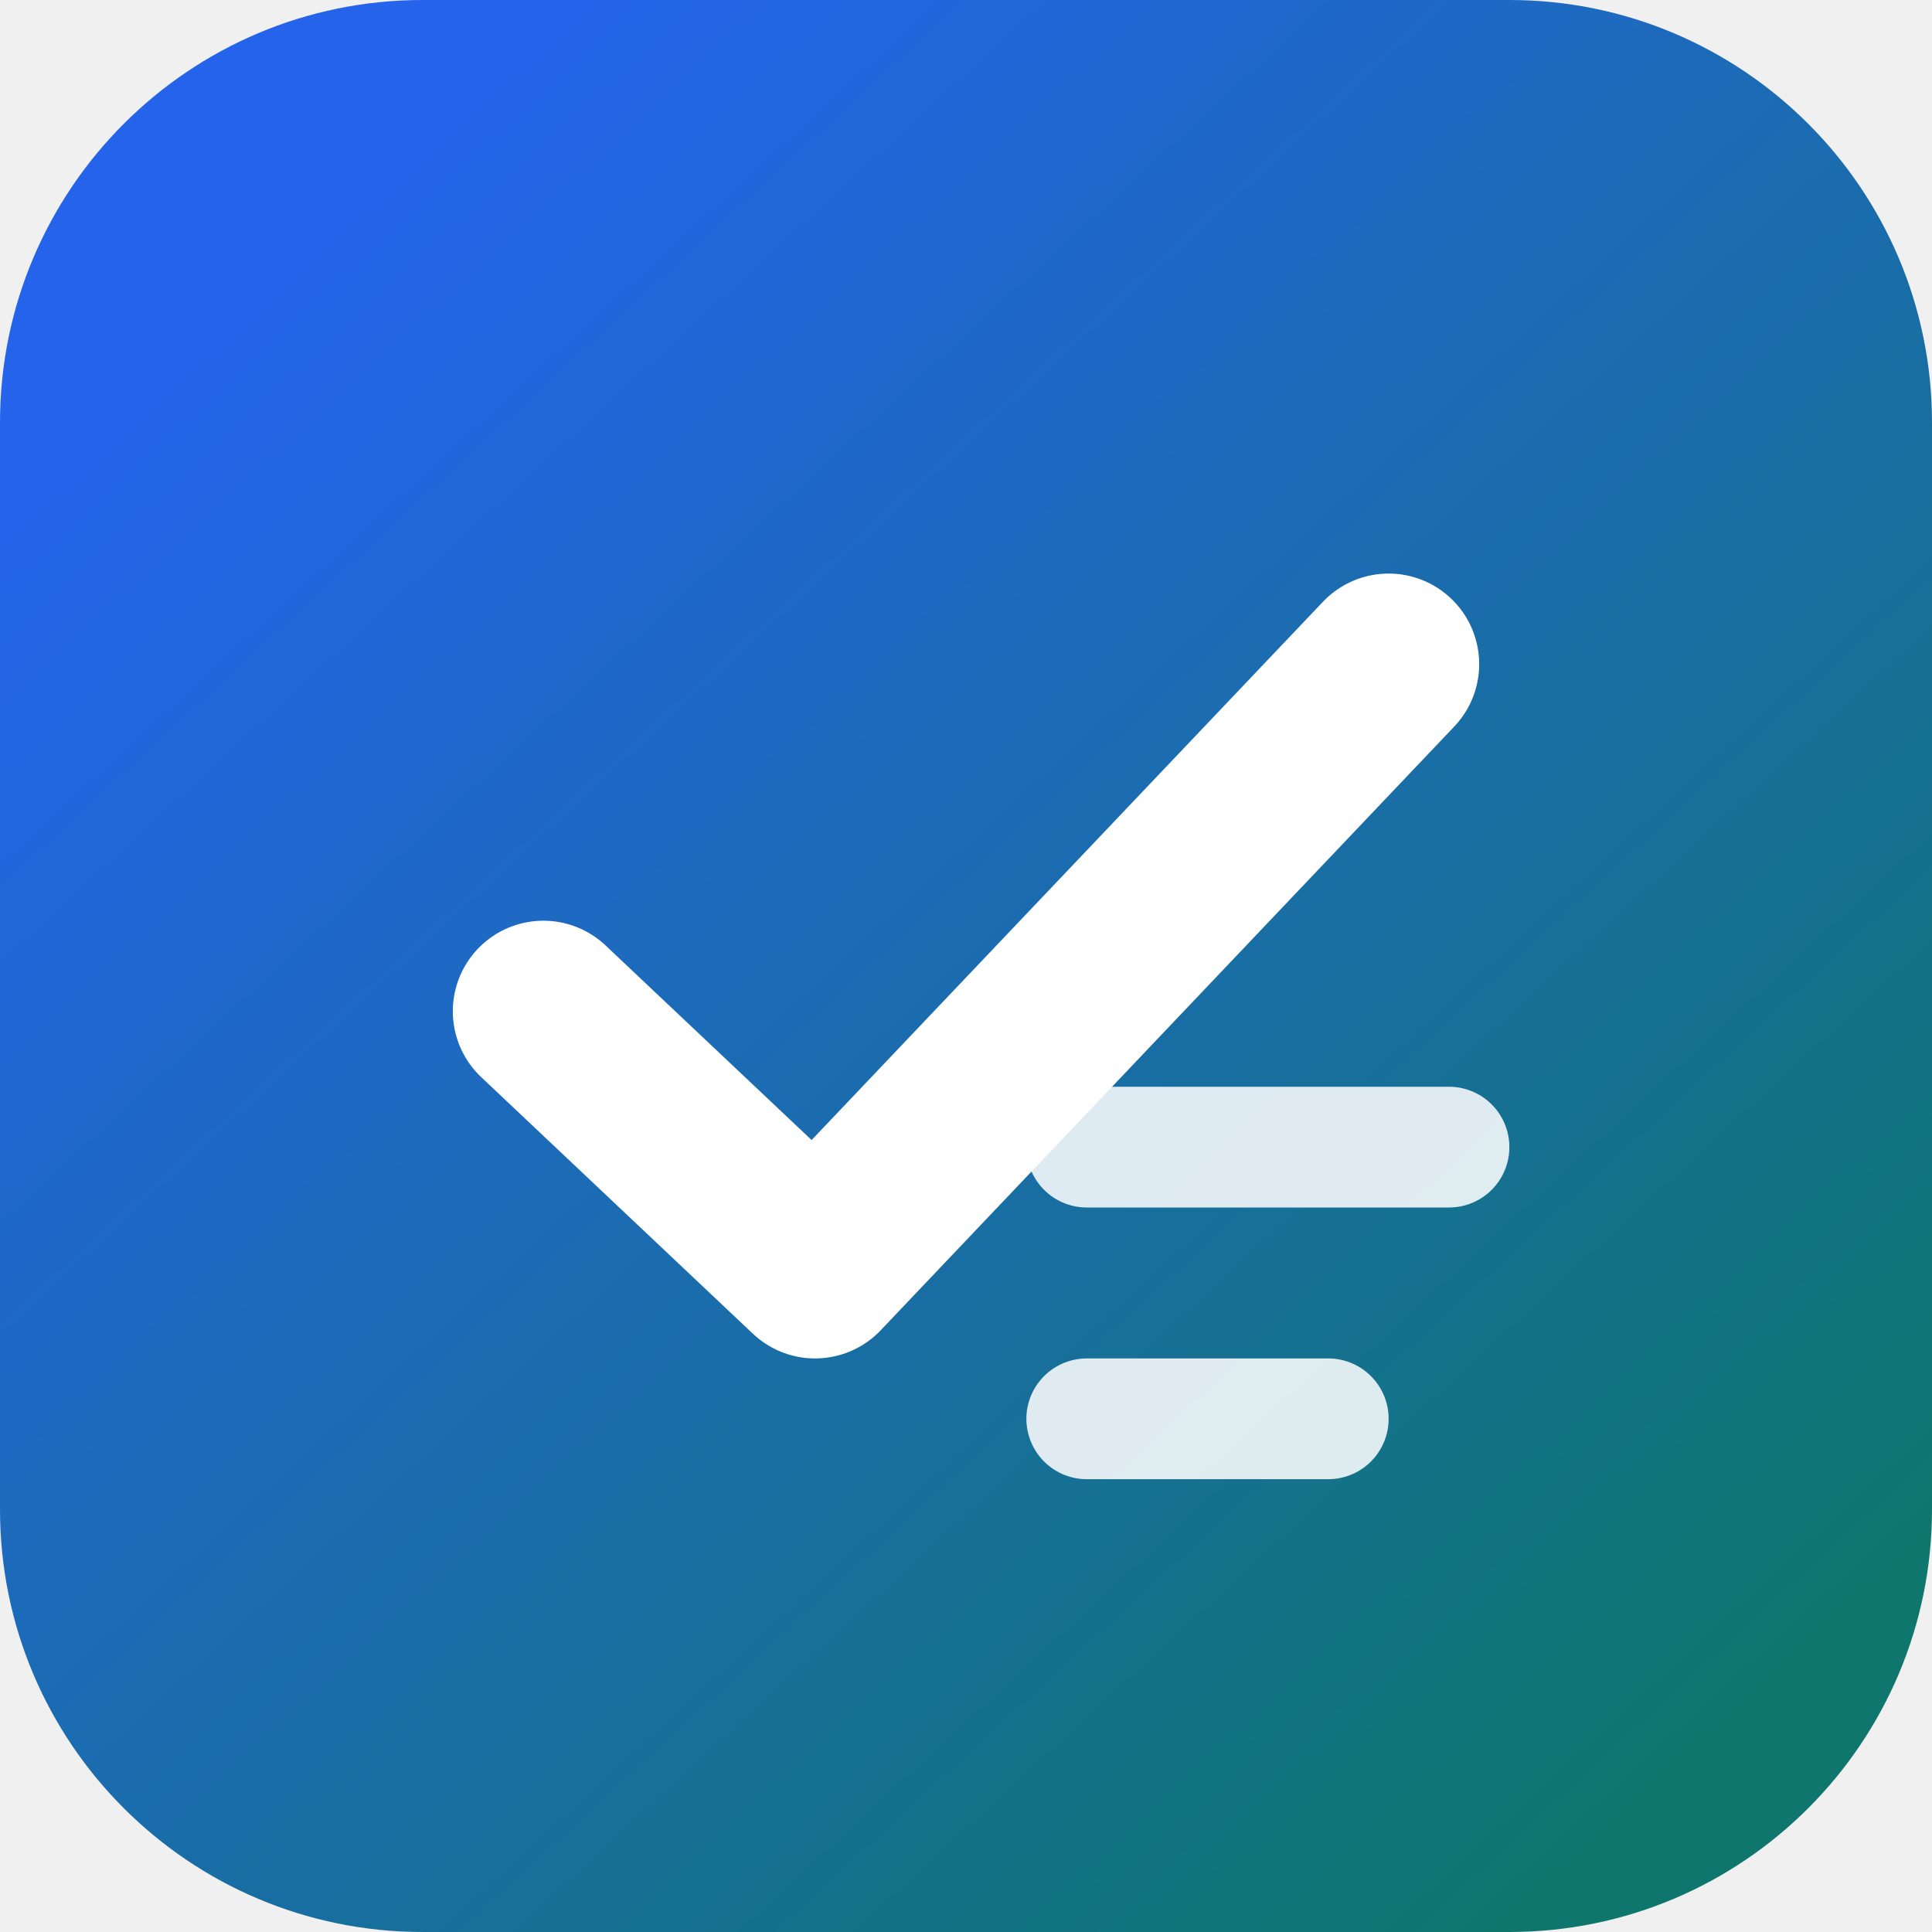
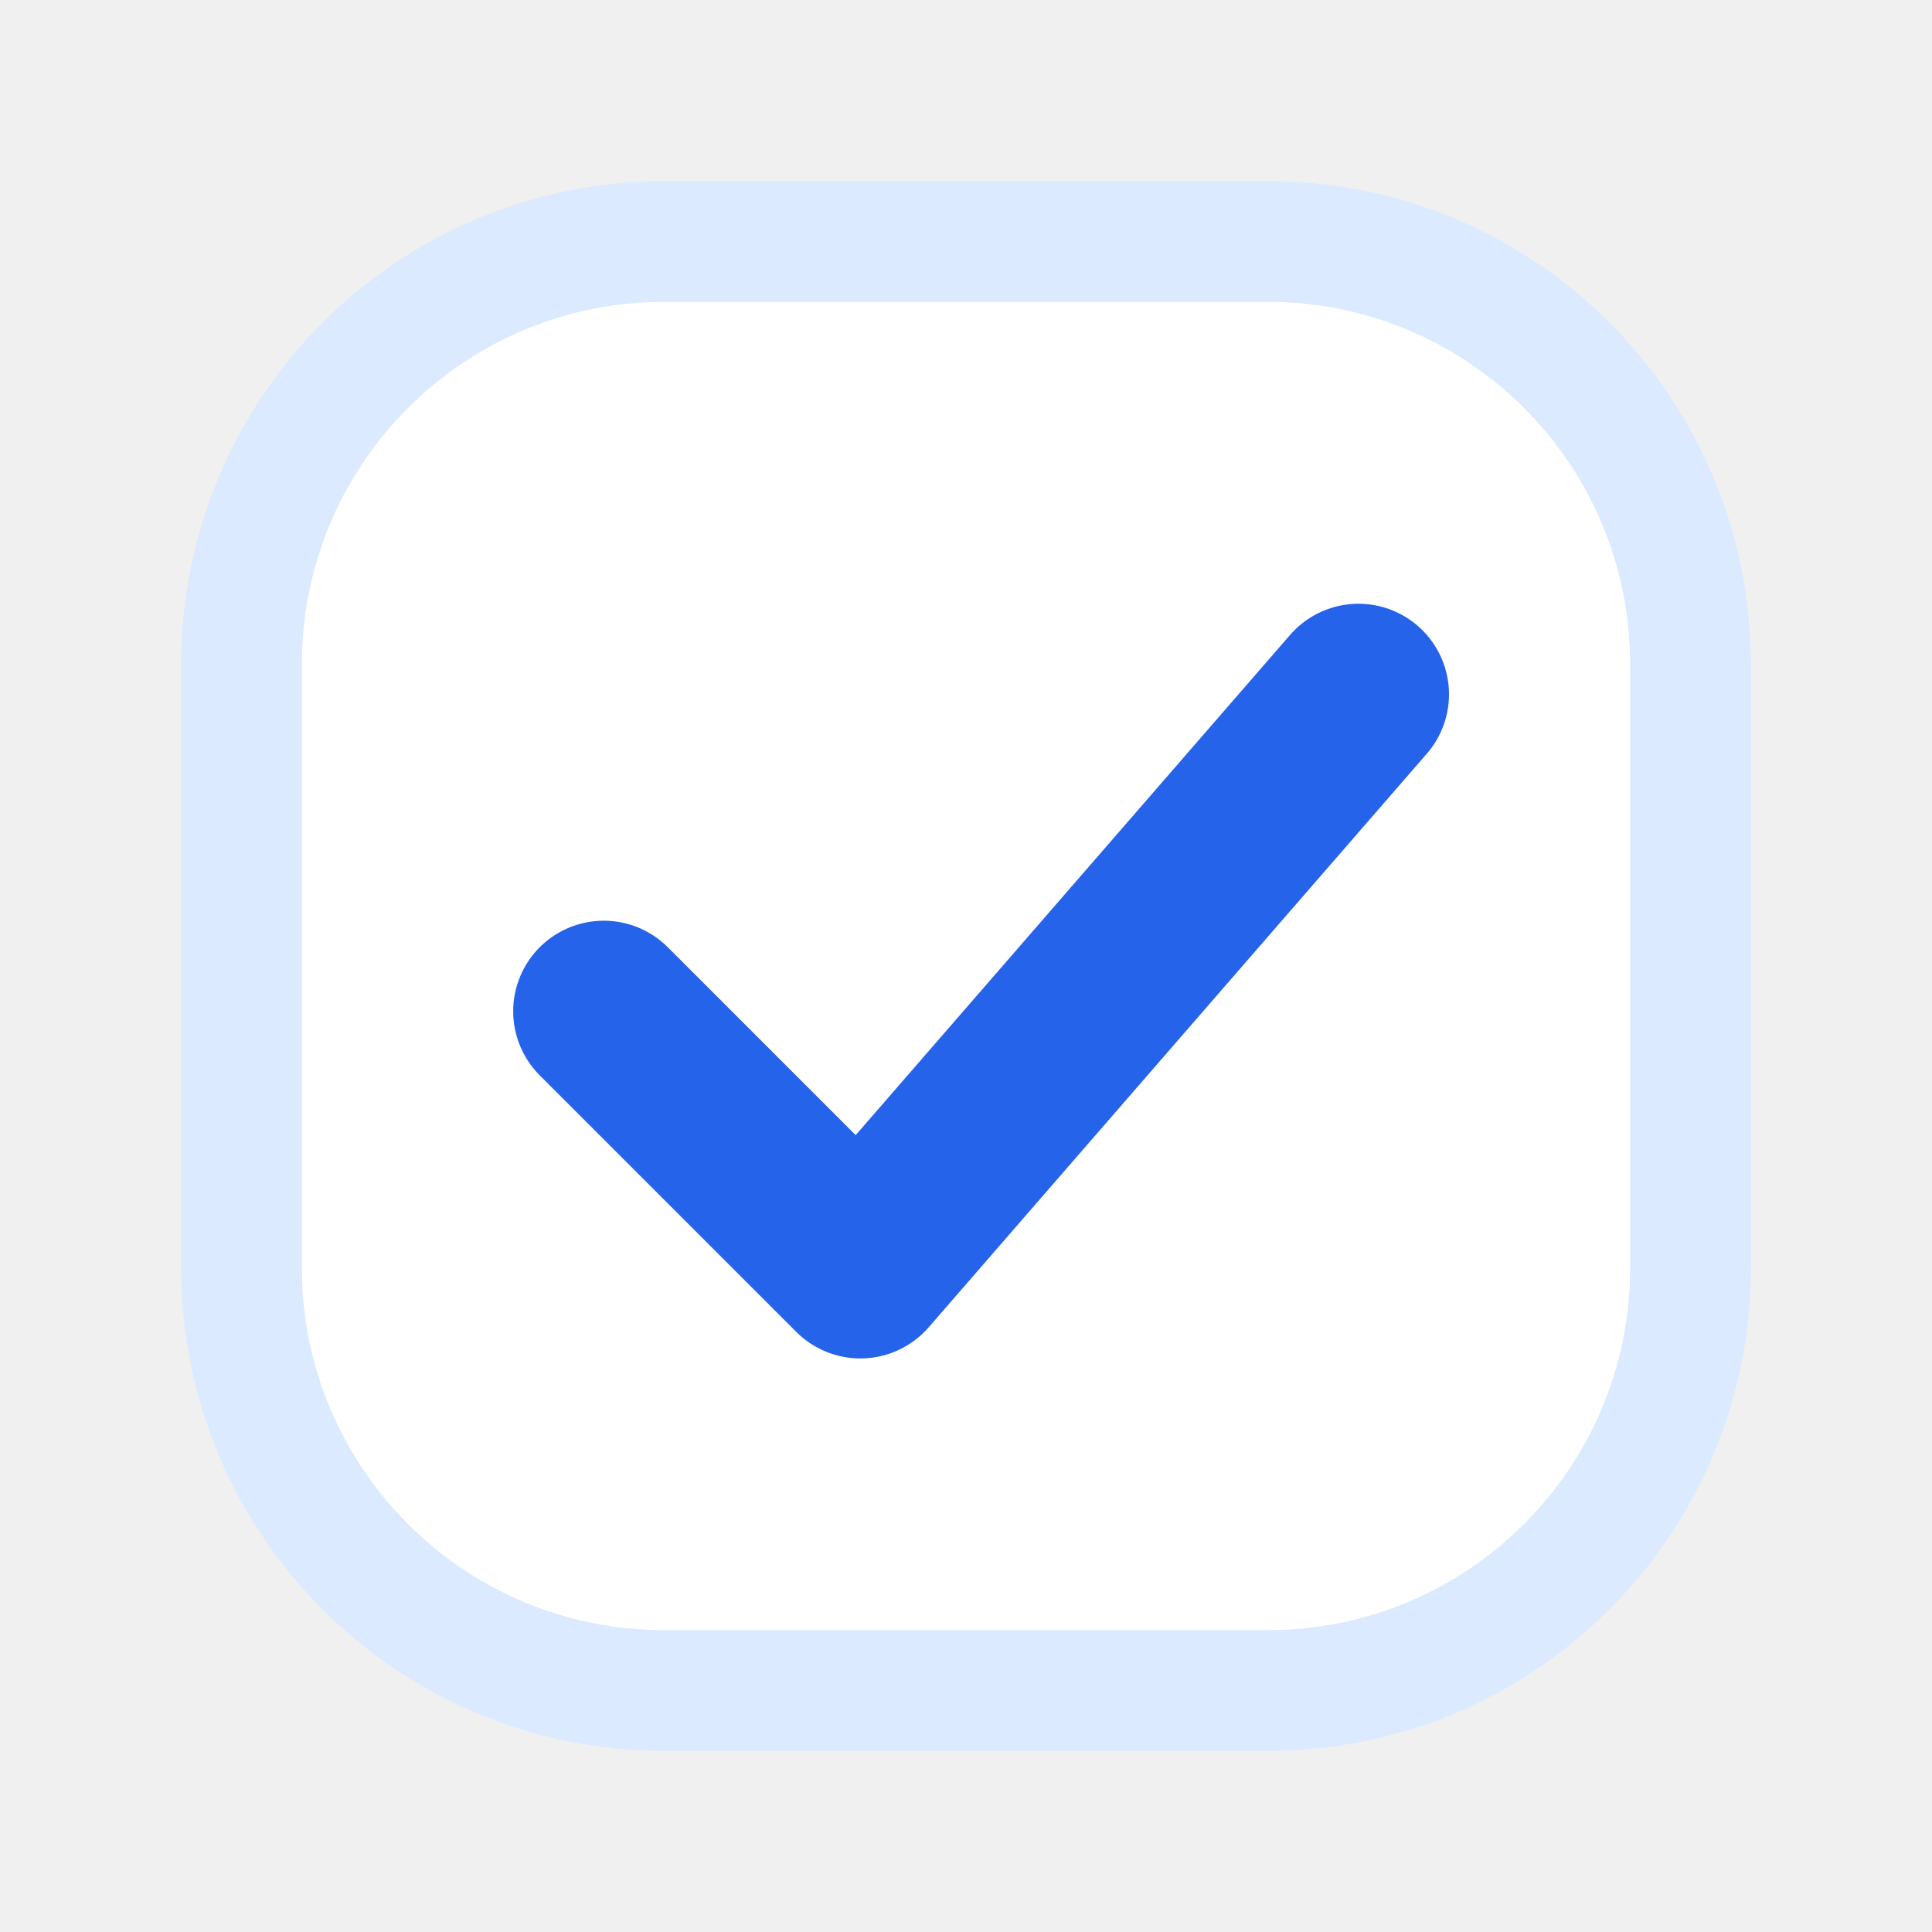
<svg xmlns="http://www.w3.org/2000/svg" viewBox="0 0 64 64" role="img" aria-label="Work To Do">
-   <defs>
-     <linearGradient id="g" x1="10" y1="8" x2="56" y2="58" gradientUnits="userSpaceOnUse">
-       <stop stop-color="#2563eb" />
-       <stop offset="1" stop-color="#0f766e" />
-     </linearGradient>
-   </defs>
-   <rect width="64" height="64" rx="14" fill="url(#g)" />
-   <path d="M18 33.5 27 42 46 22" fill="none" stroke="#fff" stroke-width="6" stroke-linecap="round" stroke-linejoin="round" />
-   <path d="M36 38h12M36 47h8" fill="none" stroke="#fff" stroke-width="4" stroke-linecap="round" opacity=".86" />
+   <rect x="8" y="8" width="48" height="48" rx="14" fill="#ffffff" />
+   <rect x="8" y="8" width="48" height="48" rx="14" fill="none" stroke="#dbeafe" stroke-width="4" />
+   <path d="M20 33.5 28.5 42 45 23" fill="none" stroke="#2563eb" stroke-width="6" stroke-linecap="round" stroke-linejoin="round" />
</svg>
